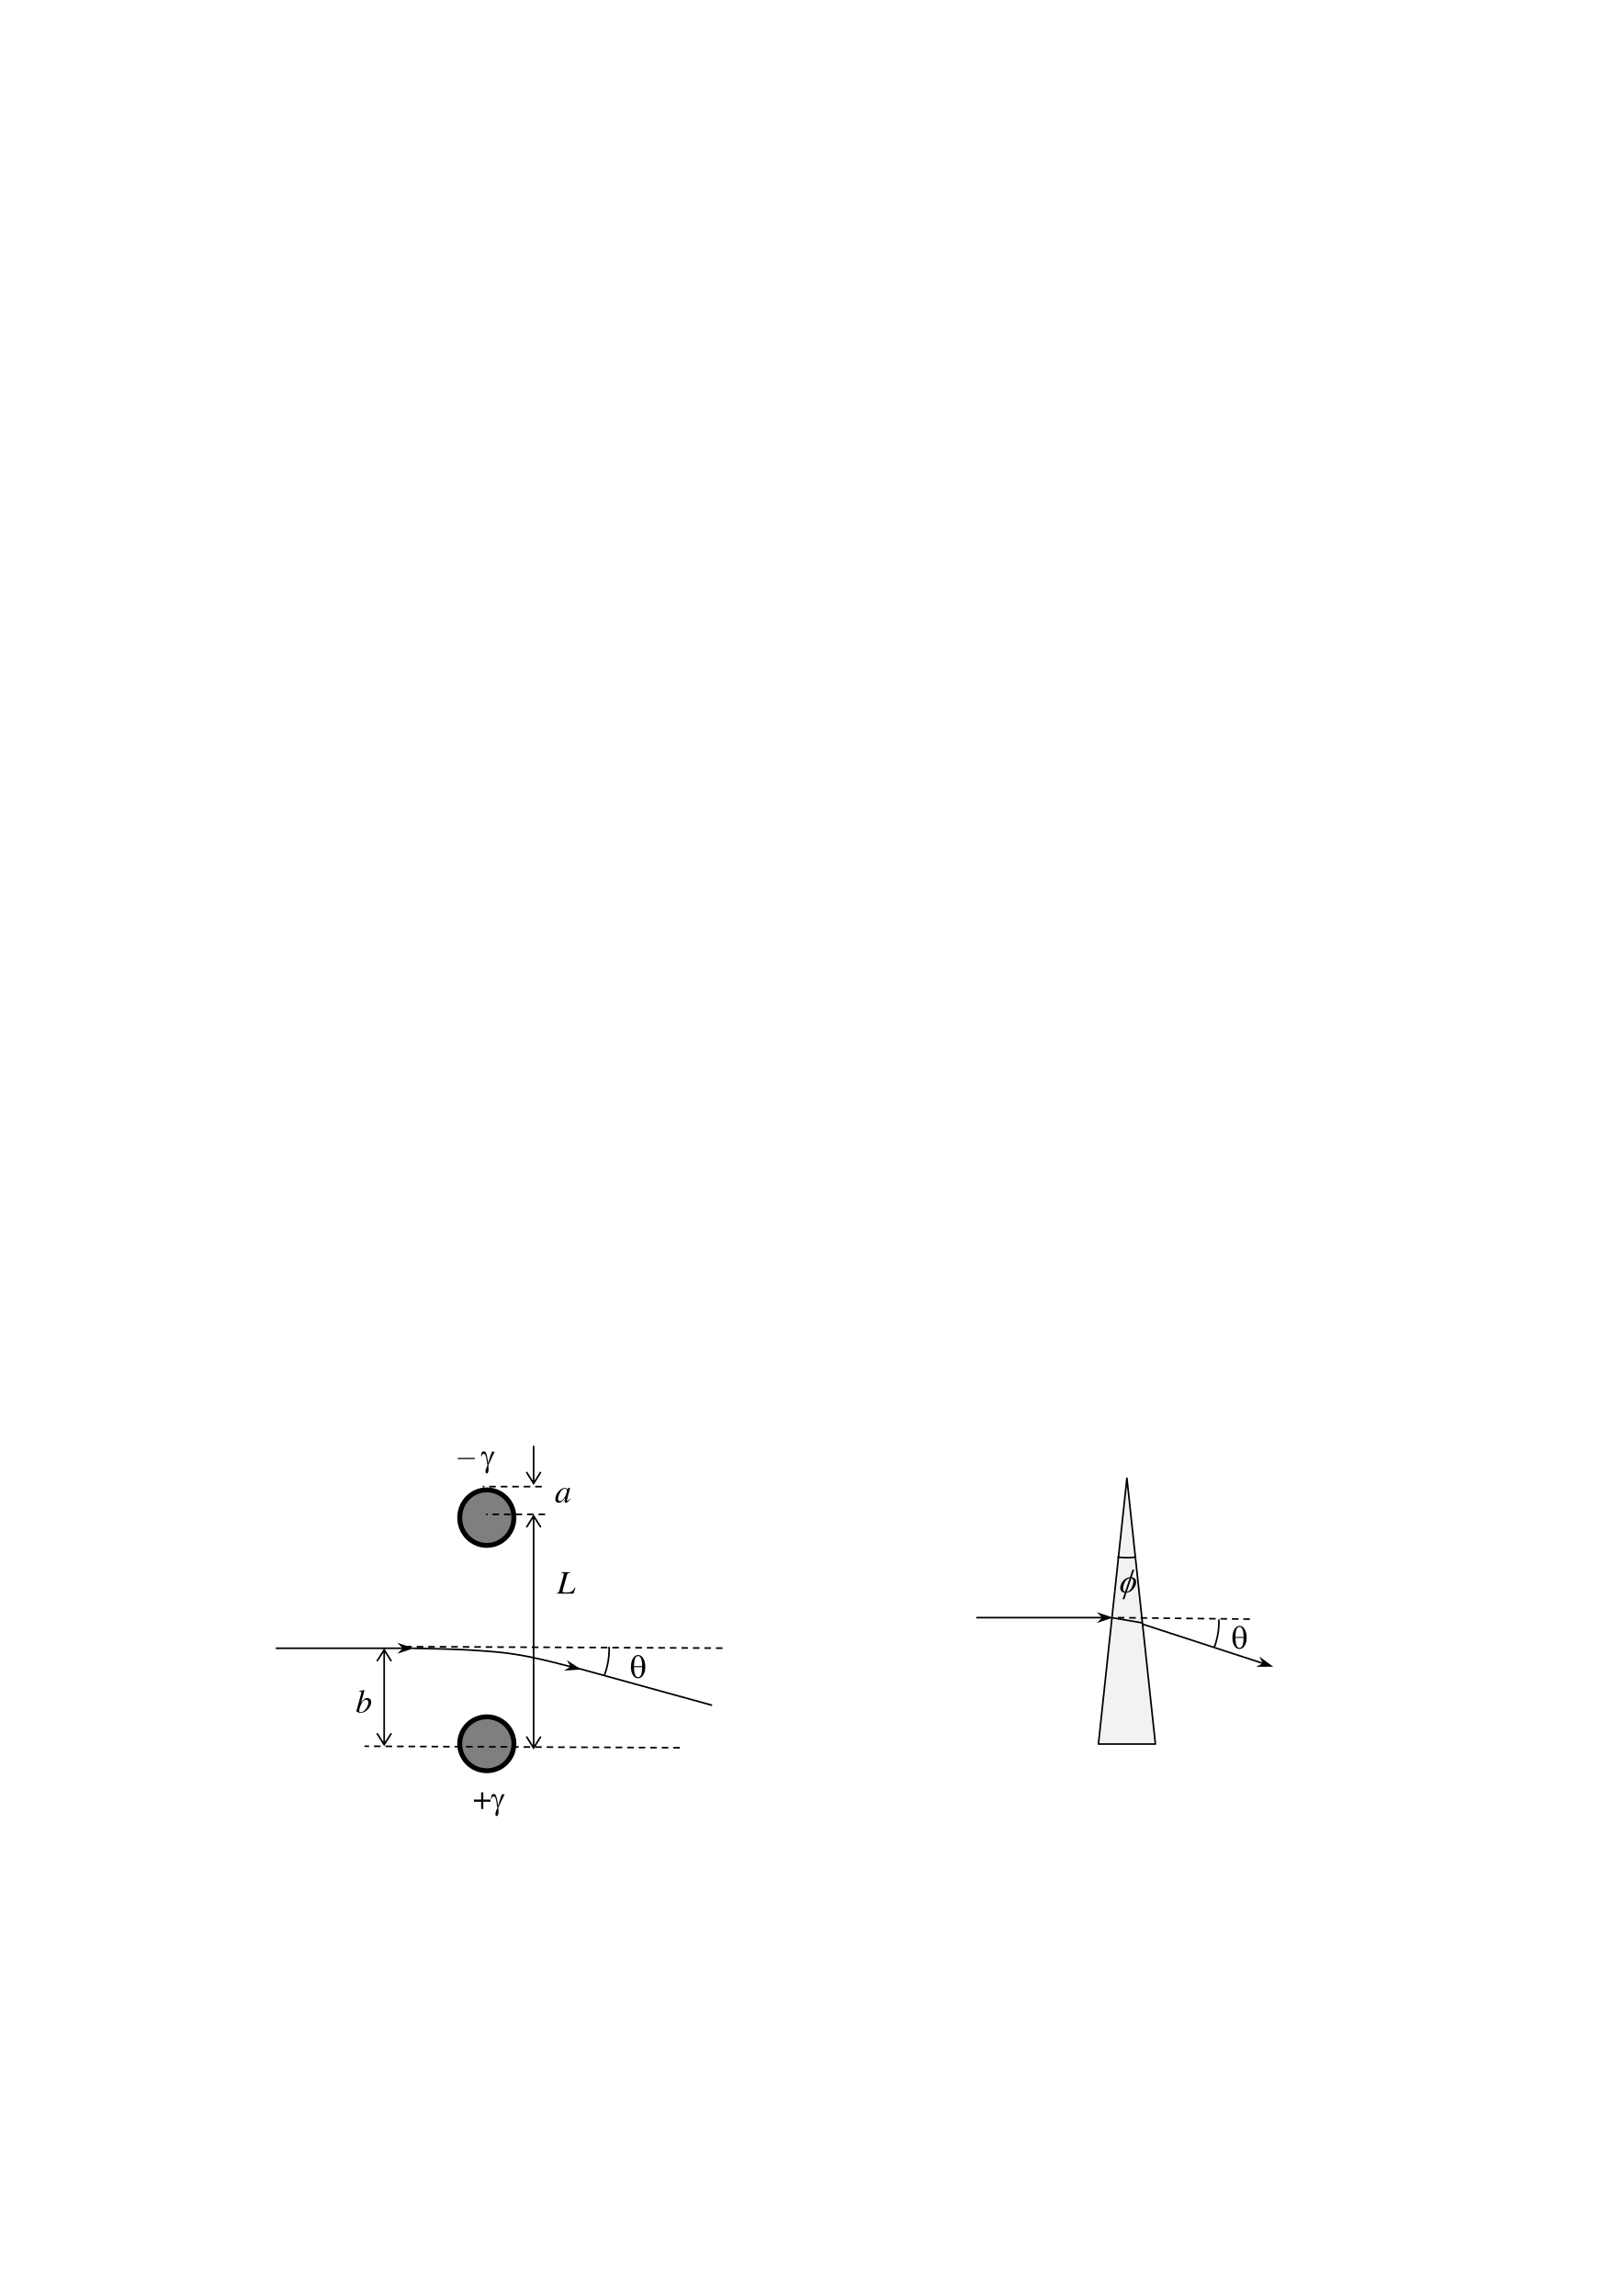
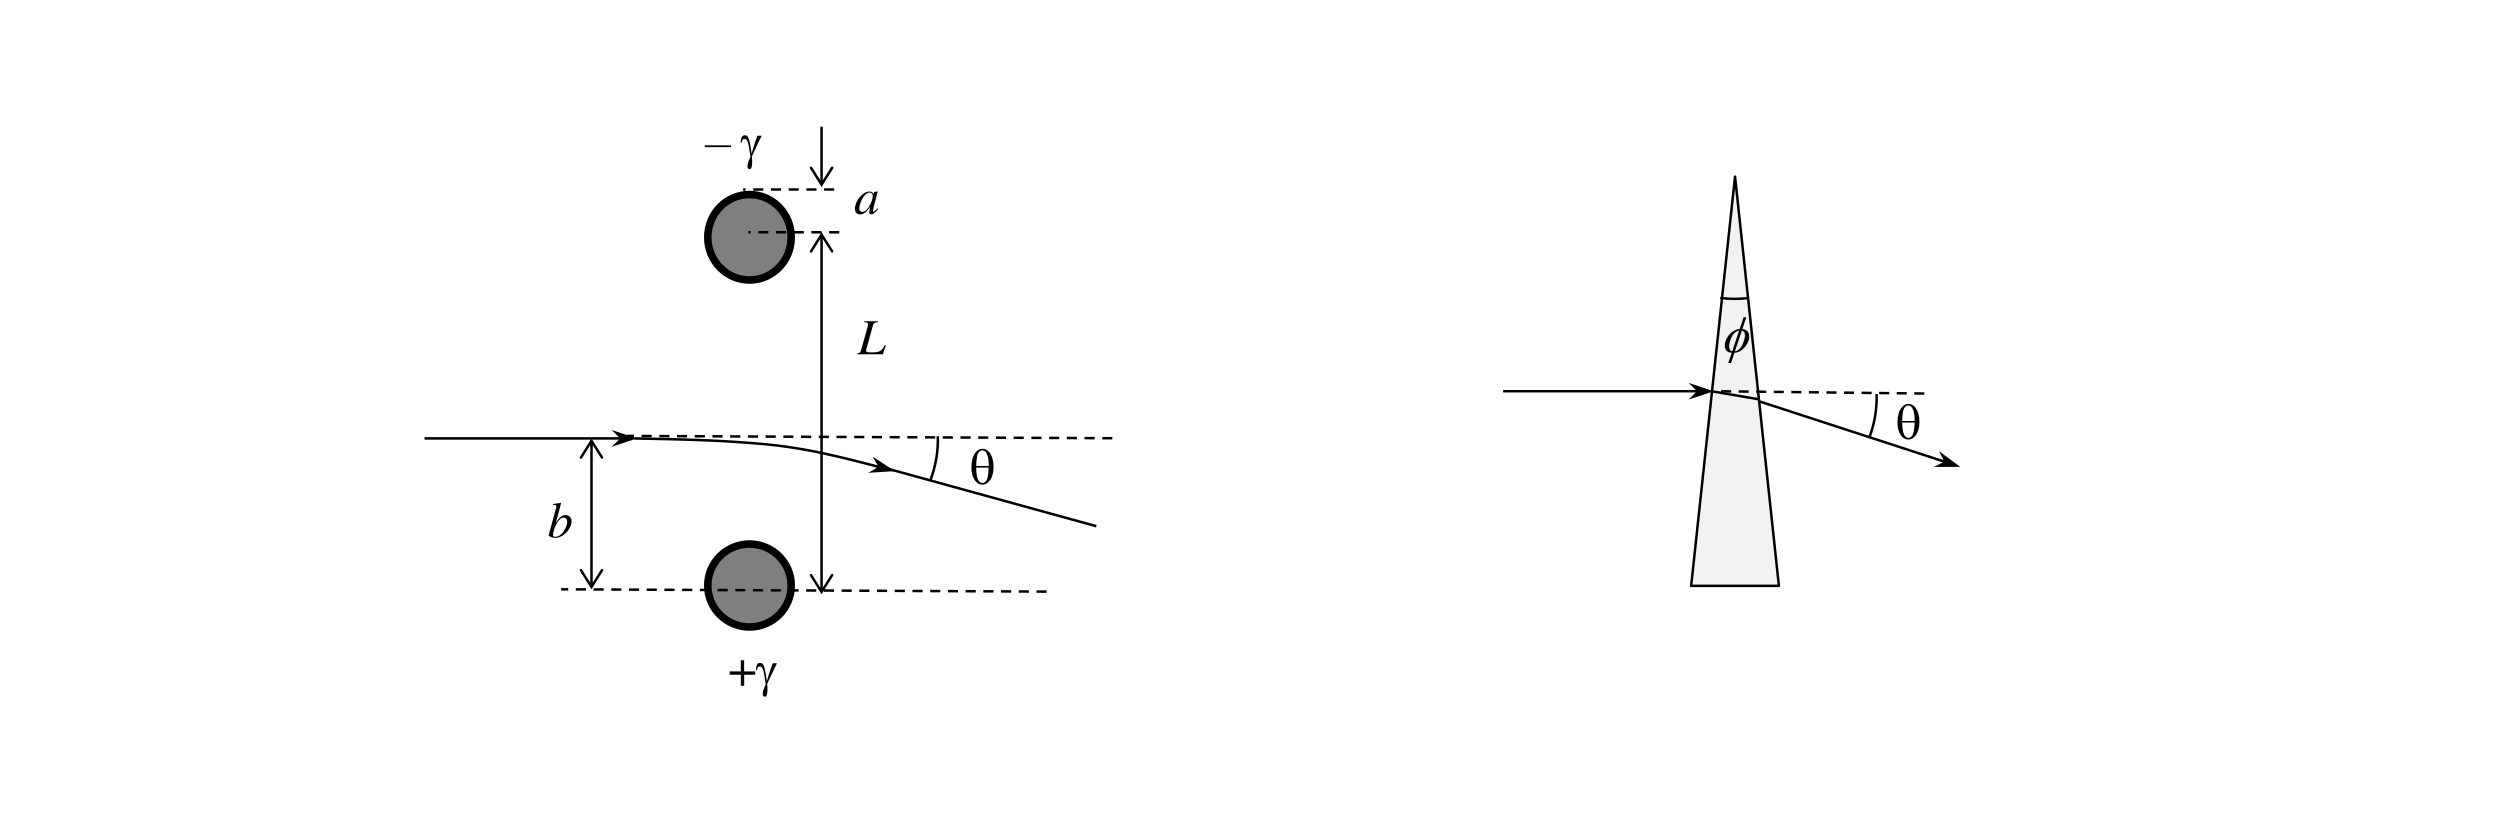
- <svg xmlns="http://www.w3.org/2000/svg" xmlns:xlink="http://www.w3.org/1999/xlink" width="595.32" height="841.92" viewBox="0 0 595.32 841.92">
+ <svg xmlns="http://www.w3.org/2000/svg" xmlns:xlink="http://www.w3.org/1999/xlink" width="595.32" height="200" viewBox="0 0 595.32 200">
  <defs>
-     <g>
-       <g id="glyph-9-0">
-         <path d="M 5.609 -1.328 L 5.266 -0.984 C 4.891 -0.609 4.75 -0.5 4.641 -0.5 C 4.547 -0.5 4.469 -0.562 4.469 -0.656 C 4.469 -0.891 4.984 -2.953 5.547 -5.016 C 5.594 -5.141 5.594 -5.156 5.625 -5.266 L 5.531 -5.312 L 4.797 -5.219 L 4.766 -5.188 L 4.625 -4.609 C 4.531 -5.047 4.188 -5.312 3.672 -5.312 C 2.062 -5.312 0.203 -3.109 0.203 -1.203 C 0.203 -0.359 0.672 0.125 1.438 0.125 C 2.281 0.125 2.812 -0.266 3.875 -1.75 C 3.609 -0.766 3.594 -0.672 3.594 -0.375 C 3.594 -0.031 3.734 0.125 4.078 0.125 C 4.562 0.125 4.844 -0.109 5.75 -1.203 Z M 3.734 -5.047 C 4.141 -5.016 4.422 -4.734 4.422 -4.312 C 4.422 -3.297 3.797 -1.875 2.969 -0.984 C 2.688 -0.656 2.281 -0.453 1.922 -0.453 C 1.484 -0.453 1.219 -0.797 1.219 -1.344 C 1.219 -2.016 1.672 -3.234 2.203 -4 C 2.688 -4.688 3.234 -5.078 3.734 -5.047 Z M 3.734 -5.047 " />
-       </g>
-       <g id="glyph-9-1">
-         <path d="M 1.328 -7.734 C 2.062 -7.719 2.109 -7.672 2.109 -7.406 C 2.109 -7.297 2.094 -7.172 2 -6.891 C 1.984 -6.828 1.953 -6.734 1.953 -6.672 L 1.922 -6.578 L 0.281 -0.547 L 0.281 -0.5 C 0.281 -0.234 1.203 0.125 1.891 0.125 C 3.719 0.125 5.719 -1.969 5.719 -3.859 C 5.719 -4.703 5.125 -5.312 4.312 -5.312 C 3.469 -5.312 2.844 -4.812 1.984 -3.484 C 2.594 -5.734 2.703 -6.078 3.234 -8.156 L 3.188 -8.219 C 2.562 -8.109 2.219 -8.047 1.328 -7.938 Z M 3.844 -4.719 C 4.375 -4.719 4.688 -4.312 4.688 -3.688 C 4.688 -2.891 4.094 -1.594 3.359 -0.859 C 2.922 -0.391 2.391 -0.141 1.875 -0.141 C 1.5 -0.141 1.312 -0.281 1.312 -0.547 C 1.312 -1.281 1.688 -2.438 2.188 -3.328 C 2.719 -4.266 3.266 -4.719 3.844 -4.719 Z M 3.844 -4.719 " />
-       </g>
-       <g id="glyph-9-2">
-         <path d="M 4.875 -7.859 L 1.578 -7.859 L 1.578 -7.656 C 2.328 -7.594 2.5 -7.5 2.5 -7.141 C 2.5 -6.969 2.469 -6.719 2.375 -6.406 L 0.891 -1.078 C 0.672 -0.391 0.578 -0.312 -0.094 -0.188 L -0.094 0 L 6.062 0 L 6.766 -2.156 L 6.516 -2.219 C 6.094 -1.359 5.766 -0.969 5.234 -0.703 C 4.812 -0.5 4.312 -0.438 3.25 -0.438 C 2.344 -0.438 2.047 -0.531 2.047 -0.844 C 2.047 -0.938 2.094 -1.188 2.172 -1.438 L 3.656 -6.781 C 3.828 -7.391 4.141 -7.609 4.875 -7.656 Z M 4.875 -7.859 " />
-       </g>
-       <g id="glyph-10-0">
-         <path d="M 0.531 -3.844 C 0.531 -5.383 0.844 -6.57 1.469 -7.406 C 1.945 -8.039 2.52 -8.359 3.188 -8.359 C 3.832 -8.359 4.383 -8.055 4.844 -7.453 C 5.477 -6.609 5.797 -5.461 5.797 -4.016 C 5.797 -2.629 5.484 -1.539 4.859 -0.75 C 4.367 -0.125 3.797 0.188 3.141 0.188 C 2.773 0.188 2.445 0.102 2.156 -0.062 C 1.863 -0.238 1.602 -0.488 1.375 -0.812 C 1.145 -1.145 0.969 -1.492 0.844 -1.859 C 0.633 -2.484 0.531 -3.145 0.531 -3.844 Z M 4.656 -4.266 C 4.656 -5.285 4.555 -6.102 4.359 -6.719 C 4.211 -7.195 4.016 -7.539 3.766 -7.75 C 3.586 -7.895 3.379 -7.969 3.141 -7.969 C 2.867 -7.969 2.617 -7.863 2.391 -7.656 C 2.172 -7.445 2.004 -7.098 1.891 -6.609 C 1.773 -6.129 1.695 -5.348 1.656 -4.266 Z M 1.656 -3.875 C 1.676 -3.176 1.727 -2.551 1.812 -2 C 1.883 -1.57 2.004 -1.203 2.172 -0.891 C 2.266 -0.703 2.406 -0.539 2.594 -0.406 C 2.781 -0.281 2.984 -0.219 3.203 -0.219 C 3.453 -0.219 3.691 -0.332 3.922 -0.562 C 4.148 -0.801 4.32 -1.18 4.438 -1.703 C 4.551 -2.223 4.617 -2.945 4.641 -3.875 Z M 1.656 -3.875 " />
-       </g>
-       <g id="glyph-10-1">
-         <path d="M 3.984 -5.375 L 4.984 -5.375 C 4.922 -5.238 4.594 -4.57 4 -3.375 C 3.758 -2.875 3.586 -2.492 3.484 -2.234 C 3.43 -2.129 3.375 -2.016 3.312 -1.891 L 2.641 -0.438 C 2.672 -0.188 2.691 0.039 2.703 0.25 C 2.711 0.457 2.719 0.648 2.719 0.828 C 2.719 1.359 2.676 1.77 2.594 2.062 C 2.539 2.27 2.469 2.41 2.375 2.484 C 2.289 2.555 2.191 2.594 2.078 2.594 C 1.953 2.594 1.836 2.535 1.734 2.422 C 1.641 2.316 1.594 2.18 1.594 2.016 C 1.594 1.711 1.648 1.363 1.766 0.969 C 1.891 0.57 2.07 0.129 2.312 -0.359 C 2.031 -2.359 1.801 -3.566 1.625 -3.984 C 1.457 -4.398 1.223 -4.609 0.922 -4.609 C 0.734 -4.609 0.582 -4.551 0.469 -4.438 C 0.363 -4.332 0.285 -4.082 0.234 -3.688 L 0 -3.688 C 0 -3.801 0 -3.891 0 -3.953 C 0 -4.492 0.102 -4.898 0.312 -5.172 C 0.477 -5.379 0.695 -5.484 0.969 -5.484 C 1.207 -5.484 1.398 -5.41 1.547 -5.266 C 1.754 -5.066 1.938 -4.633 2.094 -3.969 C 2.301 -3.094 2.461 -2.145 2.578 -1.125 L 3.094 -2.875 C 3.32 -3.656 3.617 -4.488 3.984 -5.375 Z M 3.984 -5.375 " />
-       </g>
-       <g id="glyph-11-0">
-         <path d="M 3.016 -3.438 L 0.359 -3.438 L 0.359 -2.641 L 3.016 -2.641 L 3.016 0 L 3.812 0 L 3.812 -2.641 L 6.453 -2.641 L 6.453 -3.438 L 3.812 -3.438 L 3.812 -6.094 L 3.016 -6.094 Z M 3.016 -3.438 " />
-       </g>
-       <g id="glyph-12-0">
-         <path d="M 6.141 -2.656 L -0.109 -2.656 L -0.109 -3.094 L 6.141 -3.094 Z M 6.141 -2.656 " />
-       </g>
-       <g id="glyph-13-0">
-         <path d="M 0.516 -3.828 C 0.516 -5.359 0.828 -6.535 1.453 -7.359 C 1.93 -7.984 2.5 -8.297 3.156 -8.297 C 3.801 -8.297 4.348 -8 4.797 -7.406 C 5.43 -6.562 5.75 -5.422 5.75 -3.984 C 5.75 -2.617 5.438 -1.535 4.812 -0.734 C 4.332 -0.117 3.766 0.188 3.109 0.188 C 2.742 0.188 2.414 0.102 2.125 -0.062 C 1.832 -0.238 1.57 -0.488 1.344 -0.812 C 1.125 -1.133 0.953 -1.477 0.828 -1.844 C 0.617 -2.469 0.516 -3.129 0.516 -3.828 Z M 4.609 -4.234 C 4.609 -5.254 4.516 -6.07 4.328 -6.688 C 4.172 -7.156 3.973 -7.488 3.734 -7.688 C 3.547 -7.844 3.336 -7.922 3.109 -7.922 C 2.836 -7.922 2.594 -7.816 2.375 -7.609 C 2.156 -7.398 1.984 -7.051 1.859 -6.562 C 1.742 -6.082 1.672 -5.305 1.641 -4.234 Z M 1.641 -3.859 C 1.648 -3.16 1.703 -2.535 1.797 -1.984 C 1.859 -1.566 1.973 -1.203 2.141 -0.891 C 2.234 -0.703 2.375 -0.539 2.562 -0.406 C 2.75 -0.281 2.953 -0.219 3.172 -0.219 C 3.422 -0.219 3.656 -0.332 3.875 -0.562 C 4.102 -0.801 4.273 -1.176 4.391 -1.688 C 4.504 -2.207 4.578 -2.93 4.609 -3.859 Z M 1.641 -3.859 " />
-       </g>
-       <g id="glyph-14-0">
-         <path d="M 5.312 -5.5 C 6.062 -5.414 6.551 -5.109 6.781 -4.578 C 7.008 -4.055 7.004 -3.43 6.766 -2.703 C 6.648 -2.367 6.488 -2.047 6.281 -1.734 C 6.082 -1.422 5.863 -1.145 5.625 -0.906 C 5.395 -0.664 5.156 -0.469 4.906 -0.312 C 4.656 -0.164 4.398 -0.051 4.141 0.031 C 3.961 0.082 3.723 0.125 3.422 0.156 L 2.609 2.578 L 1.953 2.578 L 2.766 0.156 C 2.18 0.102 1.758 -0.078 1.5 -0.391 C 1.051 -0.93 0.988 -1.688 1.312 -2.656 C 1.438 -3.031 1.598 -3.367 1.797 -3.672 C 1.992 -3.973 2.211 -4.238 2.453 -4.469 C 2.703 -4.707 2.953 -4.898 3.203 -5.047 C 3.453 -5.191 3.695 -5.301 3.938 -5.375 C 4.113 -5.426 4.352 -5.469 4.656 -5.5 L 5.594 -8.297 L 6.25 -8.297 Z M 4.531 -5.141 C 4.25 -5.078 4.023 -4.992 3.859 -4.891 C 3.566 -4.711 3.301 -4.461 3.062 -4.141 C 2.82 -3.816 2.609 -3.375 2.422 -2.812 C 2.223 -2.195 2.133 -1.691 2.156 -1.297 C 2.176 -0.91 2.273 -0.617 2.453 -0.422 C 2.523 -0.328 2.664 -0.25 2.875 -0.188 Z M 3.531 -0.188 C 3.789 -0.238 4.004 -0.316 4.172 -0.422 C 4.473 -0.598 4.742 -0.852 4.984 -1.188 C 5.223 -1.52 5.441 -1.984 5.641 -2.578 C 5.828 -3.117 5.922 -3.578 5.922 -3.953 C 5.93 -4.328 5.859 -4.613 5.703 -4.812 C 5.609 -4.945 5.438 -5.055 5.188 -5.141 Z M 3.531 -0.188 " />
-       </g>
-     </g>
+     <path id="a" d="m5.6-1.33-.33.35c-.38.37-.52.48-.63.48q-.16 0-.17-.16c0-.23.51-2.3 1.08-4.36l.08-.25-.1-.04-.73.1-.03.02-.14.58c-.1-.44-.44-.7-.96-.7-1.6 0-3.47 2.2-3.47 4.1C.2-.35.67.14 1.44.14c.84 0 1.37-.4 2.44-1.88a5 5 0 0 0-.29 1.38q-.02.5.49.5c.48 0 .76-.24 1.67-1.33ZM3.74-5.05c.41.03.7.32.7.74 0 1.01-.63 2.43-1.46 3.33-.28.32-.69.53-1.05.53-.44 0-.7-.35-.7-.9 0-.67.45-1.88.98-2.65.49-.69 1.03-1.08 1.53-1.05m0 0" />
+     <path id="b" d="M1.33-7.73c.73.01.78.06.78.32 0 .11-.02.24-.11.52-.02.06-.05.16-.05.22l-.03.1L.28-.56v.05c0 .27.92.63 1.61.63 1.83 0 3.83-2.1 3.83-3.99 0-.84-.6-1.45-1.4-1.45-.85 0-1.48.5-2.34 1.83.61-2.25.72-2.6 1.25-4.68l-.04-.06c-.63.11-.97.17-1.86.28Zm2.51 3.01c.54 0 .85.4.85 1.03 0 .8-.6 2.1-1.33 2.83-.44.47-.97.72-1.48.72q-.57 0-.57-.4c0-.74.38-1.9.88-2.79q.8-1.4 1.65-1.39m0 0" />
+     <path id="c" d="M4.88-7.86h-3.3v.2c.75.07.92.16.92.52q0 .26-.12.73L.89-1.08c-.22.69-.31.77-.98.9V0h6.15l.7-2.16-.24-.06c-.43.86-.75 1.25-1.29 1.52-.42.2-.92.26-1.98.26-.9 0-1.2-.1-1.2-.4 0-.1.04-.35.12-.6l1.49-5.34c.17-.61.48-.83 1.21-.88Zm0 0" />
+     <path id="d" d="M.53-3.84q0-2.31.94-3.57.72-.95 1.72-.95.97 0 1.65.9.96 1.28.96 3.44 0 2.1-.94 3.27-.74.94-1.72.94-.56 0-.98-.25-.45-.27-.79-.75a4 4 0 0 1-.53-1.05 6 6 0 0 1-.3-1.98m4.13-.43q0-1.53-.3-2.45a2 2 0 0 0-.6-1.03 1 1 0 0 0-.62-.22q-.4 0-.75.31a2 2 0 0 0-.5 1.05 13 13 0 0 0-.23 2.34Zm-3 .4A15 15 0 0 0 1.8-2q.11.65.36 1.1.15.3.42.5.3.18.61.18.38 0 .72-.34.34-.36.52-1.14.17-.79.2-2.17Zm0 0" />
+     <path id="f" d="M3.98-5.37h1l-.98 2q-.36.75-.52 1.14l-.17.34-.67 1.45.06.69.02.58q0 .8-.13 1.23-.08.32-.21.42a.5.5 0 0 1-.3.11.5.5 0 0 1-.35-.17.6.6 0 0 1-.14-.4q0-.46.18-1.05T2.3-.36q-.41-3-.68-3.62-.25-.63-.7-.63a.6.6 0 0 0-.46.17q-.15.16-.24.75H0v-.26q0-.81.31-1.22a.8.8 0 0 1 .66-.31.8.8 0 0 1 .58.21q.3.3.54 1.3.31 1.32.49 2.85l.51-1.75q.34-1.18.9-2.5m0 0" />
+     <path id="e" d="M3.02-3.44H.36v.8h2.66V0h.8v-2.64h2.63v-.8H3.81v-2.65h-.8Zm0 0" />
+     <path id="g" d="M6.14-2.66H-.1v-.43h6.25Zm0 0" />
+     <path id="h" d="M.52-3.83q0-2.29.93-3.53.72-.94 1.7-.94a2 2 0 0 1 1.65.9q.95 1.26.95 3.42 0 2.04-.94 3.25-.72.92-1.7.92-.56 0-.98-.25-.45-.27-.79-.75-.33-.48-.51-1.03a6 6 0 0 1-.31-1.99m4.09-.4q0-1.53-.28-2.46-.24-.7-.6-1a1 1 0 0 0-.62-.23q-.41 0-.73.31-.33.31-.52 1.05-.18.72-.22 2.33Zm-2.97.37q0 1.05.16 1.88.09.62.34 1.09.14.28.42.48.29.2.61.2.38 0 .7-.35.34-.36.52-1.13.17-.78.22-2.17Zm0 0" />
+     <path id="i" d="M5.31-5.5q1.13.14 1.47.92a2.6 2.6 0 0 1-.01 1.88q-.18.5-.49.97A5 5 0 0 1 4.91-.31q-.38.22-.77.34-.27.08-.72.13l-.81 2.42h-.66L2.77.16Q1.89.07 1.5-.4q-.67-.81-.19-2.27a4.4 4.4 0 0 1 2.63-2.71q.26-.09.72-.13l.93-2.8h.66Zm-.78.36q-.42.1-.67.25-.44.27-.8.75t-.64 1.33q-.3.92-.26 1.51.02.58.3.88.09.15.42.23Zm-1 4.95q.39-.08.64-.23.45-.26.81-.77.36-.5.66-1.39.28-.81.28-1.37.02-.57-.22-.86-.14-.2-.51-.33Zm0 0" />
  </defs>
-   <g fill="rgb(0%, 0%, 0%)" fill-opacity="1">
-     <use xlink:href="#glyph-9-0" x="203.388" y="550.913" />
+   <use xlink:href="#a" x="203.39" y="50.91" />
+   <path d="M195.94 30.16v13.8h-.6v-13.8Zm2.47 9.97-2.77 4.4-2.76-4.4a.3.3 0 0 1 .09-.42.3.3 0 0 1 .42.1l2.5 3.99h-.5l2.5-4a.3.3 0 0 1 .42-.1.3.3 0 0 1 .1.42m0 0" />
+   <use xlink:href="#b" x="130.38" y="127.97" />
+   <path fill="#7f7f7f" fill-rule="evenodd" stroke="#000" stroke-linejoin="round" stroke-miterlimit="10" stroke-width="1.8" d="M67.5 111.7c0 5.64 4.43 10.2 9.9 10.2s9.9-4.56 9.9-10.2-4.43-10.2-9.9-10.2-9.9 4.57-9.9 10.2ZM67.5 28.6a9.9 9.9 0 1 0 19.8 0 9.9 9.9 0 0 0-19.8 0Zm0 0" transform="matrix(1.00356 0 0 -.99791 100.8 167.97)" />
+   <path d="M195.94 55.86v85.1h-.6v-85.1Zm-3.06 3.84 2.76-4.4 2.77 4.4a.3.3 0 0 1-.1.41.3.3 0 0 1-.41-.09l-2.51-4h.5l-2.5 4a.3.3 0 0 1-.42.1.3.3 0 0 1-.1-.42m5.53 77.42-2.77 4.4-2.76-4.4a.3.3 0 0 1 .09-.41.3.3 0 0 1 .42.1l2.5 3.99h-.5l2.5-4a.3.3 0 1 1 .5.32m0 0" />
+   <use xlink:href="#c" x="204.19" y="84.36" />
+   <path d="M141.15 104.96v34.8h-.6v-34.8Zm-3.07 3.84 2.77-4.4 2.76 4.4a.3.3 0 0 1-.09.41.3.3 0 0 1-.42-.1l-2.51-3.99h.51l-2.51 4a.3.3 0 0 1-.51-.32m5.53 27.13-2.76 4.4-2.77-4.4a.3.3 0 0 1 .1-.42.3.3 0 0 1 .41.1l2.51 4h-.51l2.51-4a.3.3 0 0 1 .42-.1.3.3 0 0 1 .1.42m0 0" />
+   <path d="M147.67 104.7H101.1v-.6h46.56Zm0-.3-2.01-2 6.02 2-6.02 2Zm0 0" />
+   <g clip-path="url(#clip-0)">
+     <path fill="none" stroke="#000" stroke-dasharray="2.402 1.802" stroke-linejoin="round" stroke-miterlimit="10" stroke-width=".6" d="m163.5 63.75-115.2.55" transform="matrix(1.00356 0 0 -.99791 100.8 167.97)" />
  </g>
-   <path fill-rule="nonzero" fill="rgb(0%, 0%, 0%)" fill-opacity="1" d="M 195.941 530.156 L 195.941 543.957 L 195.34 543.957 L 195.34 530.156 Z M 198.406 540.125 L 195.641 544.527 L 192.875 540.125 C 192.785 539.984 192.828 539.797 192.969 539.707 C 193.109 539.625 193.297 539.668 193.387 539.805 L 195.898 543.797 L 195.387 543.797 L 197.898 539.805 C 197.984 539.668 198.172 539.625 198.312 539.707 C 198.453 539.797 198.496 539.984 198.406 540.125 Z M 198.406 540.125 " />
-   <g fill="rgb(0%, 0%, 0%)" fill-opacity="1">
-     <use xlink:href="#glyph-9-1" x="130.385" y="627.973" />
-   </g>
-   <path fill-rule="evenodd" fill="rgb(49.799%, 49.799%, 49.799%)" fill-opacity="1" stroke-width="1.8" stroke-linecap="butt" stroke-linejoin="round" stroke="rgb(0%, 0%, 0%)" stroke-opacity="1" stroke-miterlimit="10" d="M 67.502 111.701 C 67.502 117.342 71.931 121.898 77.4 121.898 C 82.869 121.898 87.299 117.342 87.299 111.701 C 87.299 106.068 82.869 101.5 77.4 101.5 C 71.931 101.5 67.502 106.068 67.502 111.701 Z M 67.502 111.701 " transform="matrix(1.003557, 0, 0, -0.997912, 100.8049, 667.9679)" />
-   <path fill-rule="evenodd" fill="rgb(49.799%, 49.799%, 49.799%)" fill-opacity="1" stroke-width="1.8" stroke-linecap="butt" stroke-linejoin="round" stroke="rgb(0%, 0%, 0%)" stroke-opacity="1" stroke-miterlimit="10" d="M 67.502 28.602 C 67.502 34.07 71.931 38.501 77.4 38.501 C 82.869 38.501 87.299 34.07 87.299 28.602 C 87.299 23.133 82.869 18.702 77.4 18.702 C 71.931 18.702 67.502 23.133 67.502 28.602 Z M 67.502 28.602 " transform="matrix(1.003557, 0, 0, -0.997912, 100.8049, 667.9679)" />
-   <path fill-rule="nonzero" fill="rgb(0%, 0%, 0%)" fill-opacity="1" d="M 195.941 555.863 L 195.941 640.957 L 195.34 640.957 L 195.34 555.863 Z M 192.875 559.703 L 195.641 555.305 L 198.406 559.703 C 198.496 559.844 198.453 560.023 198.312 560.113 C 198.172 560.203 197.984 560.164 197.898 560.023 L 195.387 556.023 L 195.898 556.023 L 193.387 560.023 C 193.297 560.164 193.109 560.203 192.969 560.113 C 192.828 560.023 192.785 559.844 192.875 559.703 Z M 198.406 637.121 L 195.641 641.523 L 192.875 637.121 C 192.785 636.98 192.828 636.797 192.969 636.707 C 193.109 636.621 193.297 636.664 193.387 636.805 L 195.898 640.797 L 195.387 640.797 L 197.898 636.805 C 197.984 636.664 198.172 636.621 198.312 636.707 C 198.453 636.797 198.496 636.98 198.406 637.121 Z M 198.406 637.121 " />
-   <g fill="rgb(0%, 0%, 0%)" fill-opacity="1">
-     <use xlink:href="#glyph-9-2" x="204.191" y="584.363" />
-   </g>
-   <path fill-rule="nonzero" fill="rgb(0%, 0%, 0%)" fill-opacity="1" d="M 141.148 604.961 L 141.148 639.762 L 140.547 639.762 L 140.547 604.961 Z M 138.078 608.797 L 140.848 604.398 L 143.613 608.797 C 143.703 608.938 143.66 609.125 143.52 609.211 C 143.375 609.301 143.191 609.258 143.102 609.117 L 140.59 605.121 L 141.102 605.121 L 138.59 609.117 C 138.504 609.258 138.316 609.301 138.176 609.211 C 138.035 609.125 137.992 608.938 138.078 608.797 Z M 143.613 635.926 L 140.848 640.324 L 138.078 635.926 C 137.992 635.781 138.035 635.598 138.176 635.512 C 138.316 635.422 138.504 635.465 138.59 635.605 L 141.102 639.602 L 140.59 639.602 L 143.102 635.605 C 143.191 635.465 143.375 635.422 143.52 635.512 C 143.66 635.598 143.703 635.781 143.613 635.926 Z M 143.613 635.926 " />
-   <path fill-rule="nonzero" fill="rgb(0%, 0%, 0%)" fill-opacity="1" d="M 147.668 604.699 L 101.105 604.699 L 101.105 604.098 L 147.668 604.098 Z M 147.668 604.398 L 145.656 602.402 L 151.684 604.398 L 145.656 606.398 Z M 147.668 604.398 " />
-   <g clip-path="url(#clip-0)">
-     <path fill="none" stroke-width="0.601" stroke-linecap="butt" stroke-linejoin="round" stroke="rgb(0%, 0%, 0%)" stroke-opacity="1" stroke-dasharray="2.402 1.802" stroke-miterlimit="10" d="M 163.5 63.745 L 48.301 64.301 " transform="matrix(1.003557, 0, 0, -0.997912, 100.8049, 667.9679)" />
-   </g>
-   <path fill="none" stroke-width="0.601" stroke-linecap="butt" stroke-linejoin="round" stroke="rgb(0%, 0%, 0%)" stroke-opacity="1" stroke-miterlimit="10" d="M 159.701 42.749 L 110.1 56.504 " transform="matrix(1.003557, 0, 0, -0.997912, 100.8049, 667.9679)" />
-   <path fill-rule="nonzero" fill="rgb(0%, 0%, 0%)" fill-opacity="1" d="M 151.09 604.105 L 157.223 604.23 L 160.242 604.301 L 163.223 604.383 L 166.133 604.48 L 168.965 604.59 L 171.699 604.727 L 174.312 604.883 L 175.566 604.965 L 176.762 605.047 L 179.027 605.211 L 181.176 605.395 L 183.25 605.586 L 185.309 605.82 L 187.414 606.098 L 189.613 606.438 L 190.758 606.625 L 191.953 606.832 L 194.426 607.305 L 196.969 607.844 L 199.578 608.438 L 202.234 609.074 L 207.664 610.453 L 209.289 610.879 L 209.141 611.457 L 207.523 611.031 L 202.094 609.656 L 199.441 609.023 L 196.844 608.43 L 194.312 607.895 L 191.848 607.422 L 190.664 607.215 L 189.52 607.027 L 187.336 606.691 L 185.242 606.414 L 183.195 606.184 L 181.125 605.988 L 178.984 605.809 L 176.723 605.645 L 175.523 605.562 L 174.277 605.48 L 171.668 605.324 L 168.938 605.191 L 166.109 605.078 L 163.207 604.98 L 160.227 604.898 L 157.211 604.832 L 151.078 604.703 Z M 209.219 611.168 L 207.785 608.727 L 213.102 612.188 L 206.762 612.59 Z M 209.219 611.168 " />
-   <path fill="none" stroke-width="0.601" stroke-linecap="butt" stroke-linejoin="round" stroke="rgb(0%, 0%, 0%)" stroke-opacity="1" stroke-dasharray="2.402 1.802" stroke-miterlimit="10" d="M 147.9 27.146 L 32.7 27.701 " transform="matrix(1.003557, 0, 0, -0.997912, 100.8049, 667.9679)" />
-   <path fill="none" stroke-width="0.601" stroke-linecap="butt" stroke-linejoin="round" stroke="rgb(0%, 0%, 0%)" stroke-opacity="1" stroke-dasharray="2.402 1.802" stroke-miterlimit="10" d="M 98.7 112.899 L 77.101 112.899 " transform="matrix(1.003557, 0, 0, -0.997912, 100.8049, 667.9679)" />
-   <path fill="none" stroke-width="0.601" stroke-linecap="butt" stroke-linejoin="round" stroke="rgb(0%, 0%, 0%)" stroke-opacity="1" stroke-dasharray="2.402 1.802" stroke-miterlimit="10" d="M 97.501 123.1 L 75.902 123.1 " transform="matrix(1.003557, 0, 0, -0.997912, 100.8049, 667.9679)" />
-   <path fill="none" stroke-width="0.601" stroke-linecap="butt" stroke-linejoin="round" stroke="rgb(0%, 0%, 0%)" stroke-opacity="1" stroke-miterlimit="10" d="M 122.089 64.231 C 122.202 60.657 121.599 57.099 120.341 53.756 " transform="matrix(1.003557, 0, 0, -0.997912, 100.8049, 667.9679)" />
-   <g fill="rgb(0%, 0%, 0%)" fill-opacity="1">
-     <use xlink:href="#glyph-10-0" x="230.786" y="615.224" />
-   </g>
-   <g fill="rgb(0%, 0%, 0%)" fill-opacity="1">
-     <use xlink:href="#glyph-11-0" x="173.387" y="663.323" />
-   </g>
-   <g fill="rgb(0%, 0%, 0%)" fill-opacity="1">
-     <use xlink:href="#glyph-10-1" x="180.036" y="663.323" />
-   </g>
-   <g fill="rgb(0%, 0%, 0%)" fill-opacity="1">
-     <use xlink:href="#glyph-12-0" x="167.943" y="537.69" />
-   </g>
-   <g fill="rgb(0%, 0%, 0%)" fill-opacity="1">
-     <use xlink:href="#glyph-10-1" x="176.398" y="537.69" />
-   </g>
-   <path fill-rule="evenodd" fill="rgb(94.899%, 94.899%, 94.899%)" fill-opacity="1" d="M 402.715 639.52 L 413.16 542.062 L 423.609 639.52 Z M 402.715 639.52 " />
+   <path fill="none" stroke="#000" stroke-linejoin="round" stroke-miterlimit="10" stroke-width=".6" d="M159.7 42.75 110.1 56.5" transform="matrix(1.00356 0 0 -.99791 100.8 167.97)" />
+   <path d="m151.09 104.1 6.13.13 3.02.07 2.98.08 2.91.1 2.83.11 2.74.14 2.61.15 1.26.08 1.2.09 2.26.16 2.15.18 2.07.2 2.06.23 2.1.28 2.2.34 1.15.18 1.2.21 2.47.47 2.54.54 2.6.6 2.66.63 5.43 1.38 1.63.43-.15.58-1.62-.43-5.43-1.37-2.65-.64-2.6-.59-2.53-.54-2.46-.47-1.19-.2-1.14-.2-2.18-.33-2.1-.28-2.04-.23-2.07-.2-2.15-.17-2.26-.17-1.2-.08-1.24-.08-2.61-.16-2.73-.13-2.83-.11-2.9-.1-2.98-.08-3.02-.07-6.13-.13Zm58.13 7.07-1.43-2.44 5.31 3.46-6.34.4Zm0 0" />
+   <path fill="none" stroke="#000" stroke-dasharray="2.402 1.802" stroke-linejoin="round" stroke-miterlimit="10" stroke-width=".6" d="m147.9 27.15-115.2.55M98.7 112.9H77.1M97.5 123.1H75.9" transform="matrix(1.00356 0 0 -.99791 100.8 167.97)" />
+   <path fill="none" stroke="#000" stroke-linejoin="round" stroke-miterlimit="10" stroke-width=".6" d="M122.09 64.23c.11-3.57-.5-7.13-1.75-10.47" transform="matrix(1.00356 0 0 -.99791 100.8 167.97)" />
+   <use xlink:href="#d" x="230.79" y="115.22" />
+   <use xlink:href="#e" x="173.39" y="163.32" />
+   <use xlink:href="#f" x="180.04" y="163.32" />
+   <use xlink:href="#g" x="167.94" y="37.69" />
+   <use xlink:href="#f" x="176.4" y="37.69" />
+   <path fill="#f2f2f2" fill-rule="evenodd" d="m402.71 139.52 10.45-97.46 10.45 97.46Zm0 0" />
  <g clip-path="url(#clip-1)">
-     <path fill="none" stroke-width="0.601" stroke-linecap="butt" stroke-linejoin="round" stroke="rgb(0%, 0%, 0%)" stroke-opacity="1" stroke-miterlimit="10" d="M 45.301 0.898 L 55.798 99.296 L 66.3 0.898 Z M 45.301 0.898 " transform="matrix(0.994985, 0, 0, -0.990437, 357.6415, 640.4093)" />
+     <path fill="none" stroke="#000" stroke-linejoin="round" stroke-miterlimit="10" stroke-width=".6" d="m45.3.9 10.5 98.4L66.3.9Zm0 0" transform="matrix(.99499 0 0 -.99044 357.64 140.4)" />
  </g>
  <g clip-path="url(#clip-2)">
-     <path fill-rule="nonzero" fill="rgb(0%, 0%, 0%)" fill-opacity="1" d="M 404.102 593.465 L 357.941 593.465 L 357.941 592.871 L 404.102 592.871 Z M 404.102 593.168 L 402.113 591.184 L 408.086 593.168 L 402.113 595.148 Z M 404.102 593.168 " />
+     <path d="M404.1 93.46h-46.16v-.59h46.16Zm0-.3-1.99-1.98 5.98 1.99-5.98 1.98Zm0 0" />
  </g>
-   <path fill-rule="nonzero" fill="rgb(0%, 0%, 0%)" fill-opacity="1" d="M 462.91 610.211 L 418.742 595.828 L 418.926 595.262 L 463.102 609.648 Z M 463 609.93 L 461.727 607.43 L 466.793 611.164 L 460.492 611.199 Z M 463 609.93 " />
-   <path fill="none" stroke-width="0.601" stroke-linecap="butt" stroke-linejoin="round" stroke="rgb(0%, 0%, 0%)" stroke-opacity="1" stroke-dasharray="2.402 1.802" stroke-miterlimit="10" d="M 101.1 47.141 L 50.699 47.697 " transform="matrix(0.994985, 0, 0, -0.990437, 357.6415, 640.4093)" />
-   <g fill="rgb(0%, 0%, 0%)" fill-opacity="1">
-     <use xlink:href="#glyph-13-0" x="451.319" y="604.484" />
-   </g>
-   <path fill="none" stroke-width="0.601" stroke-linecap="butt" stroke-linejoin="round" stroke="rgb(0%, 0%, 0%)" stroke-opacity="1" stroke-miterlimit="10" d="M 89.687 47.023 C 89.797 43.454 89.2 39.896 87.94 36.552 " transform="matrix(0.994985, 0, 0, -0.990437, 357.6415, 640.4093)" />
-   <path fill="none" stroke-width="0.601" stroke-linecap="butt" stroke-linejoin="round" stroke="rgb(0%, 0%, 0%)" stroke-opacity="1" stroke-miterlimit="10" d="M 59.1 70.099 C 56.835 69.823 54.546 69.831 52.281 70.127 " transform="matrix(0.994985, 0, 0, -0.990437, 357.6415, 640.4093)" />
-   <g fill="rgb(0%, 0%, 0%)" fill-opacity="1">
-     <use xlink:href="#glyph-14-0" x="409.605" y="583.858" />
-   </g>
-   <path fill="none" stroke-width="0.601" stroke-linecap="butt" stroke-linejoin="round" stroke="rgb(0%, 0%, 0%)" stroke-opacity="1" stroke-miterlimit="10" d="M 50.102 47.697 L 61.475 45.753 " transform="matrix(0.994985, 0, 0, -0.990437, 357.6415, 640.4093)" />
+   <path d="m462.91 110.21-44.17-14.38.19-.57 44.17 14.39Zm.09-.28-1.27-2.5 5.06 3.73-6.3.04Zm0 0" />
+   <path fill="none" stroke="#000" stroke-dasharray="2.402 1.802" stroke-linejoin="round" stroke-miterlimit="10" stroke-width=".6" d="m101.1 47.14-50.4.56" transform="matrix(.99499 0 0 -.99044 357.64 140.4)" />
+   <use xlink:href="#h" x="451.32" y="104.48" />
+   <path fill="none" stroke="#000" stroke-linejoin="round" stroke-miterlimit="10" stroke-width=".6" d="M89.69 47.02c.1-3.57-.49-7.12-1.75-10.47M59.1 70.1a27 27 0 0 0-6.82.03" transform="matrix(.99499 0 0 -.99044 357.64 140.4)" />
+   <use xlink:href="#i" x="409.6" y="83.86" />
+   <path fill="none" stroke="#000" stroke-linejoin="round" stroke-miterlimit="10" stroke-width=".6" d="m50.1 47.7 11.38-1.95" transform="matrix(.99499 0 0 -.99044 357.64 140.4)" />
</svg>
